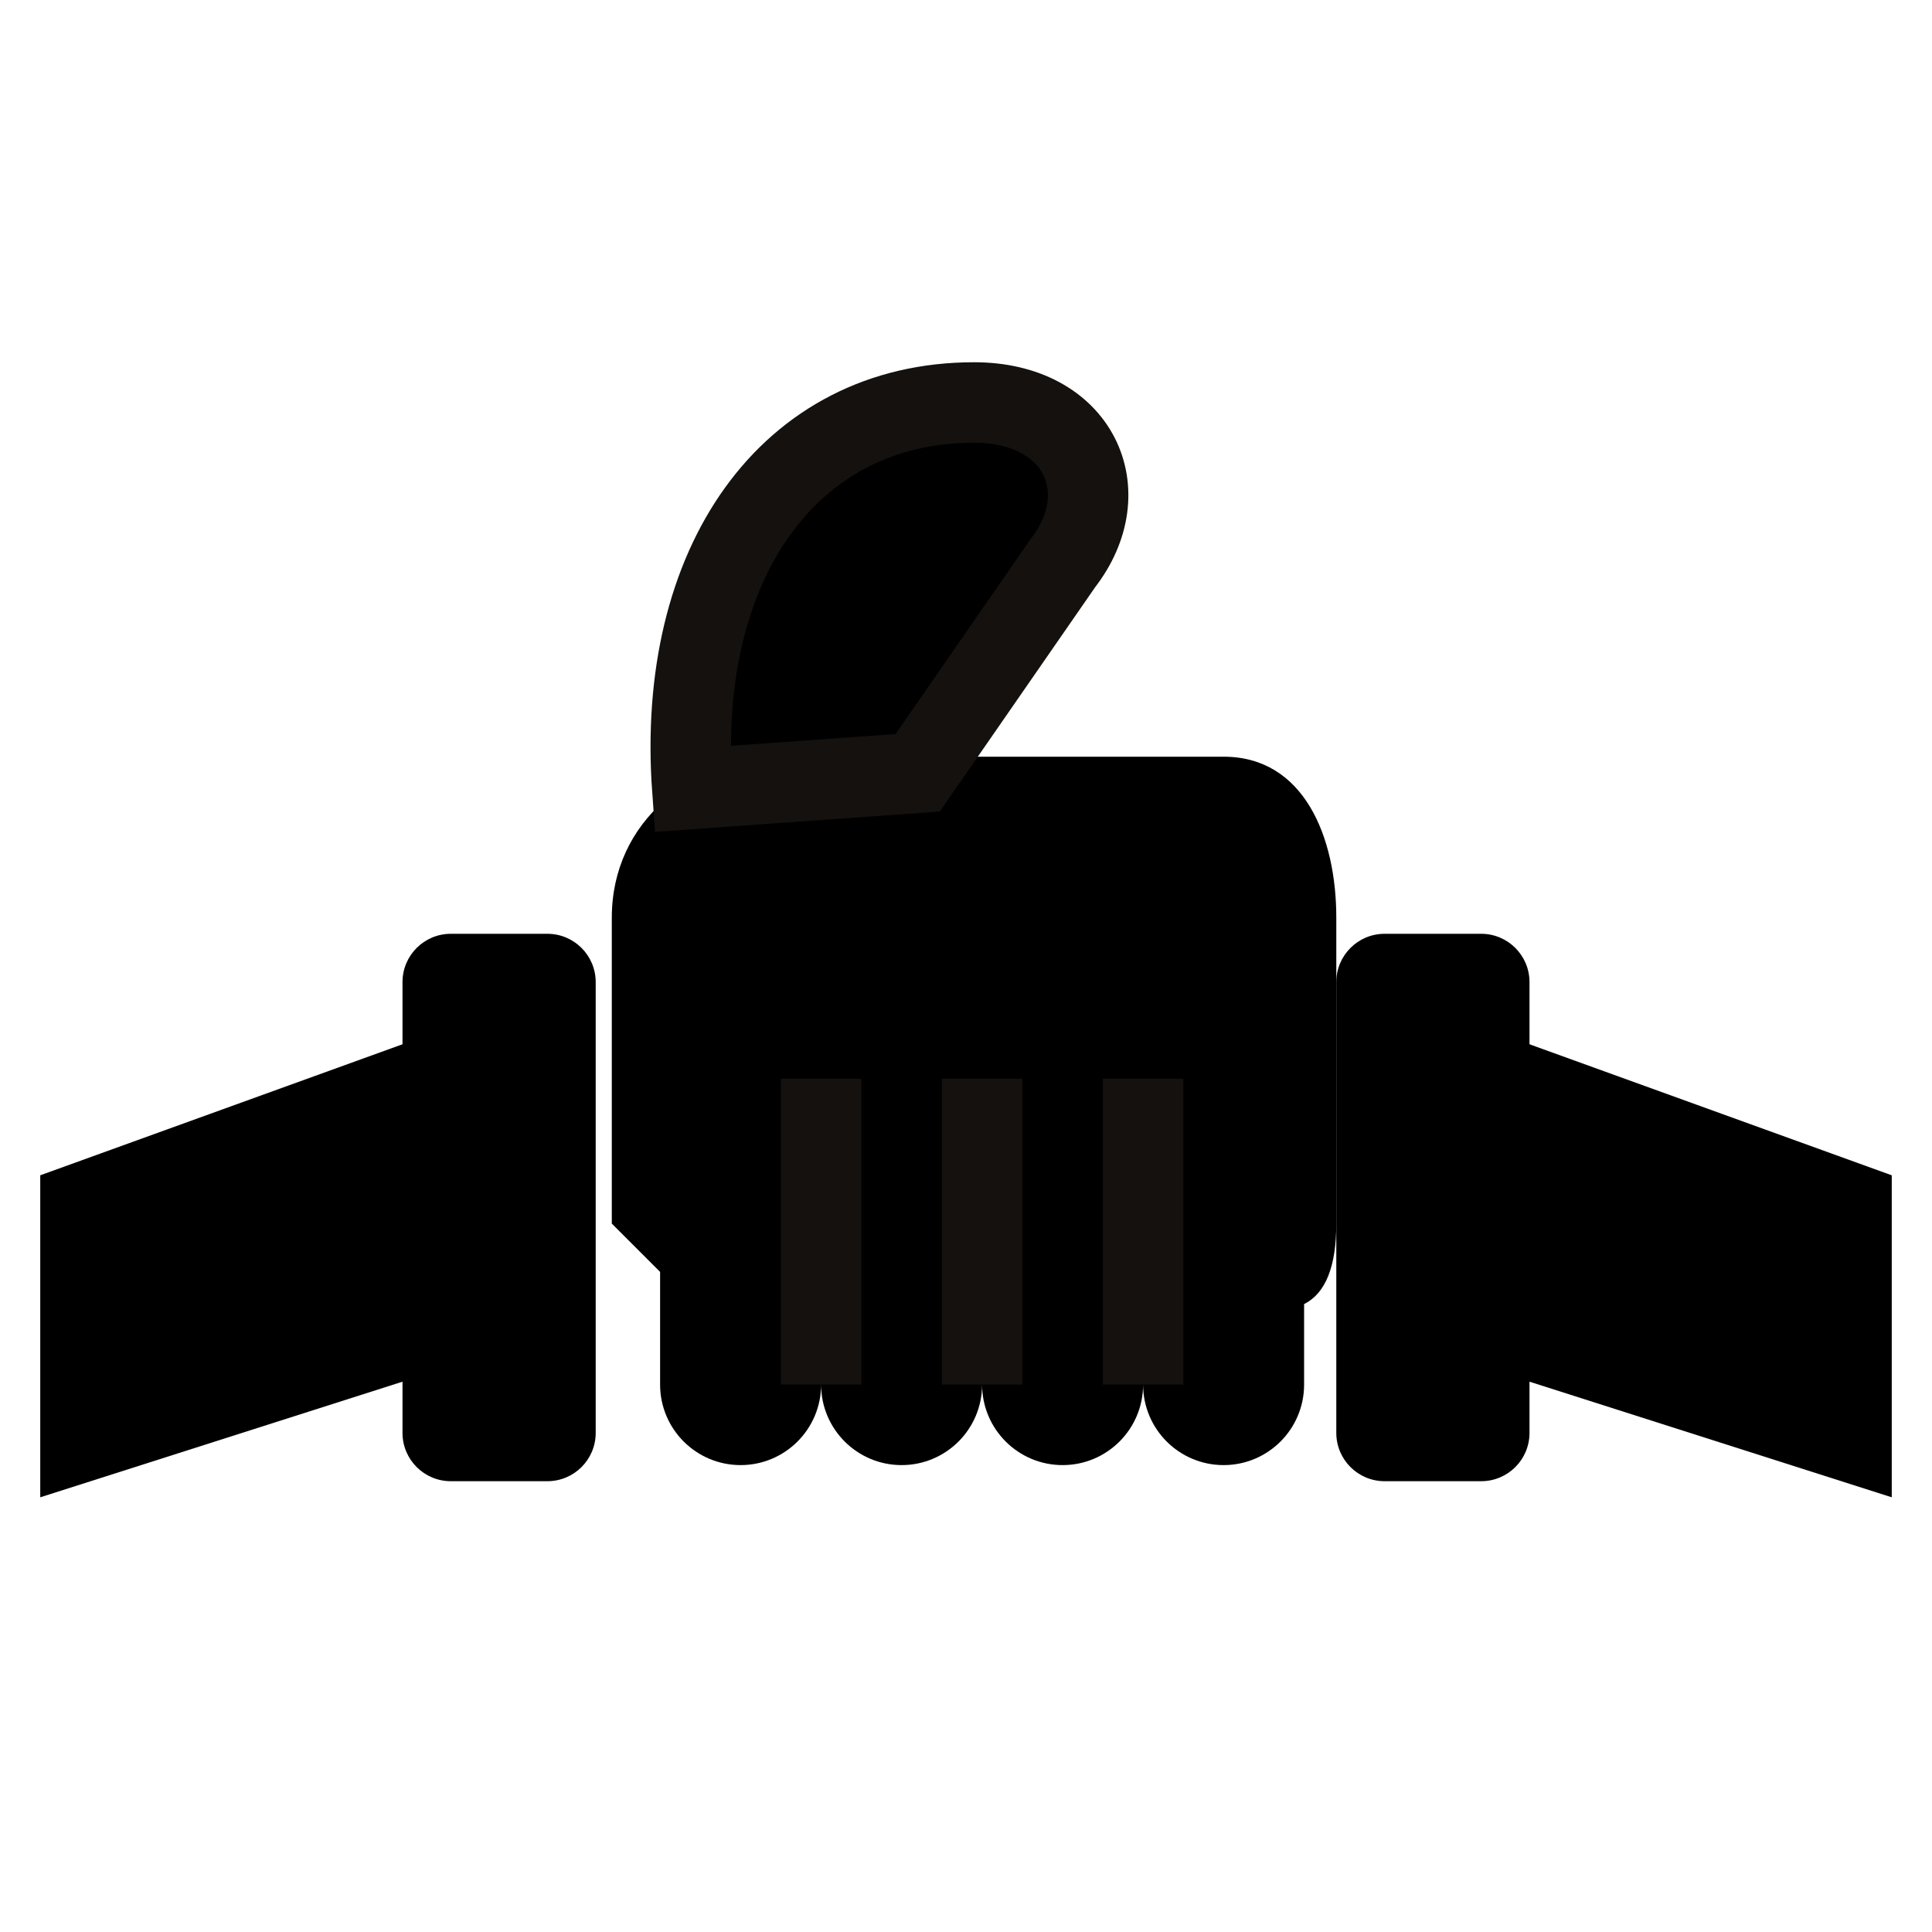
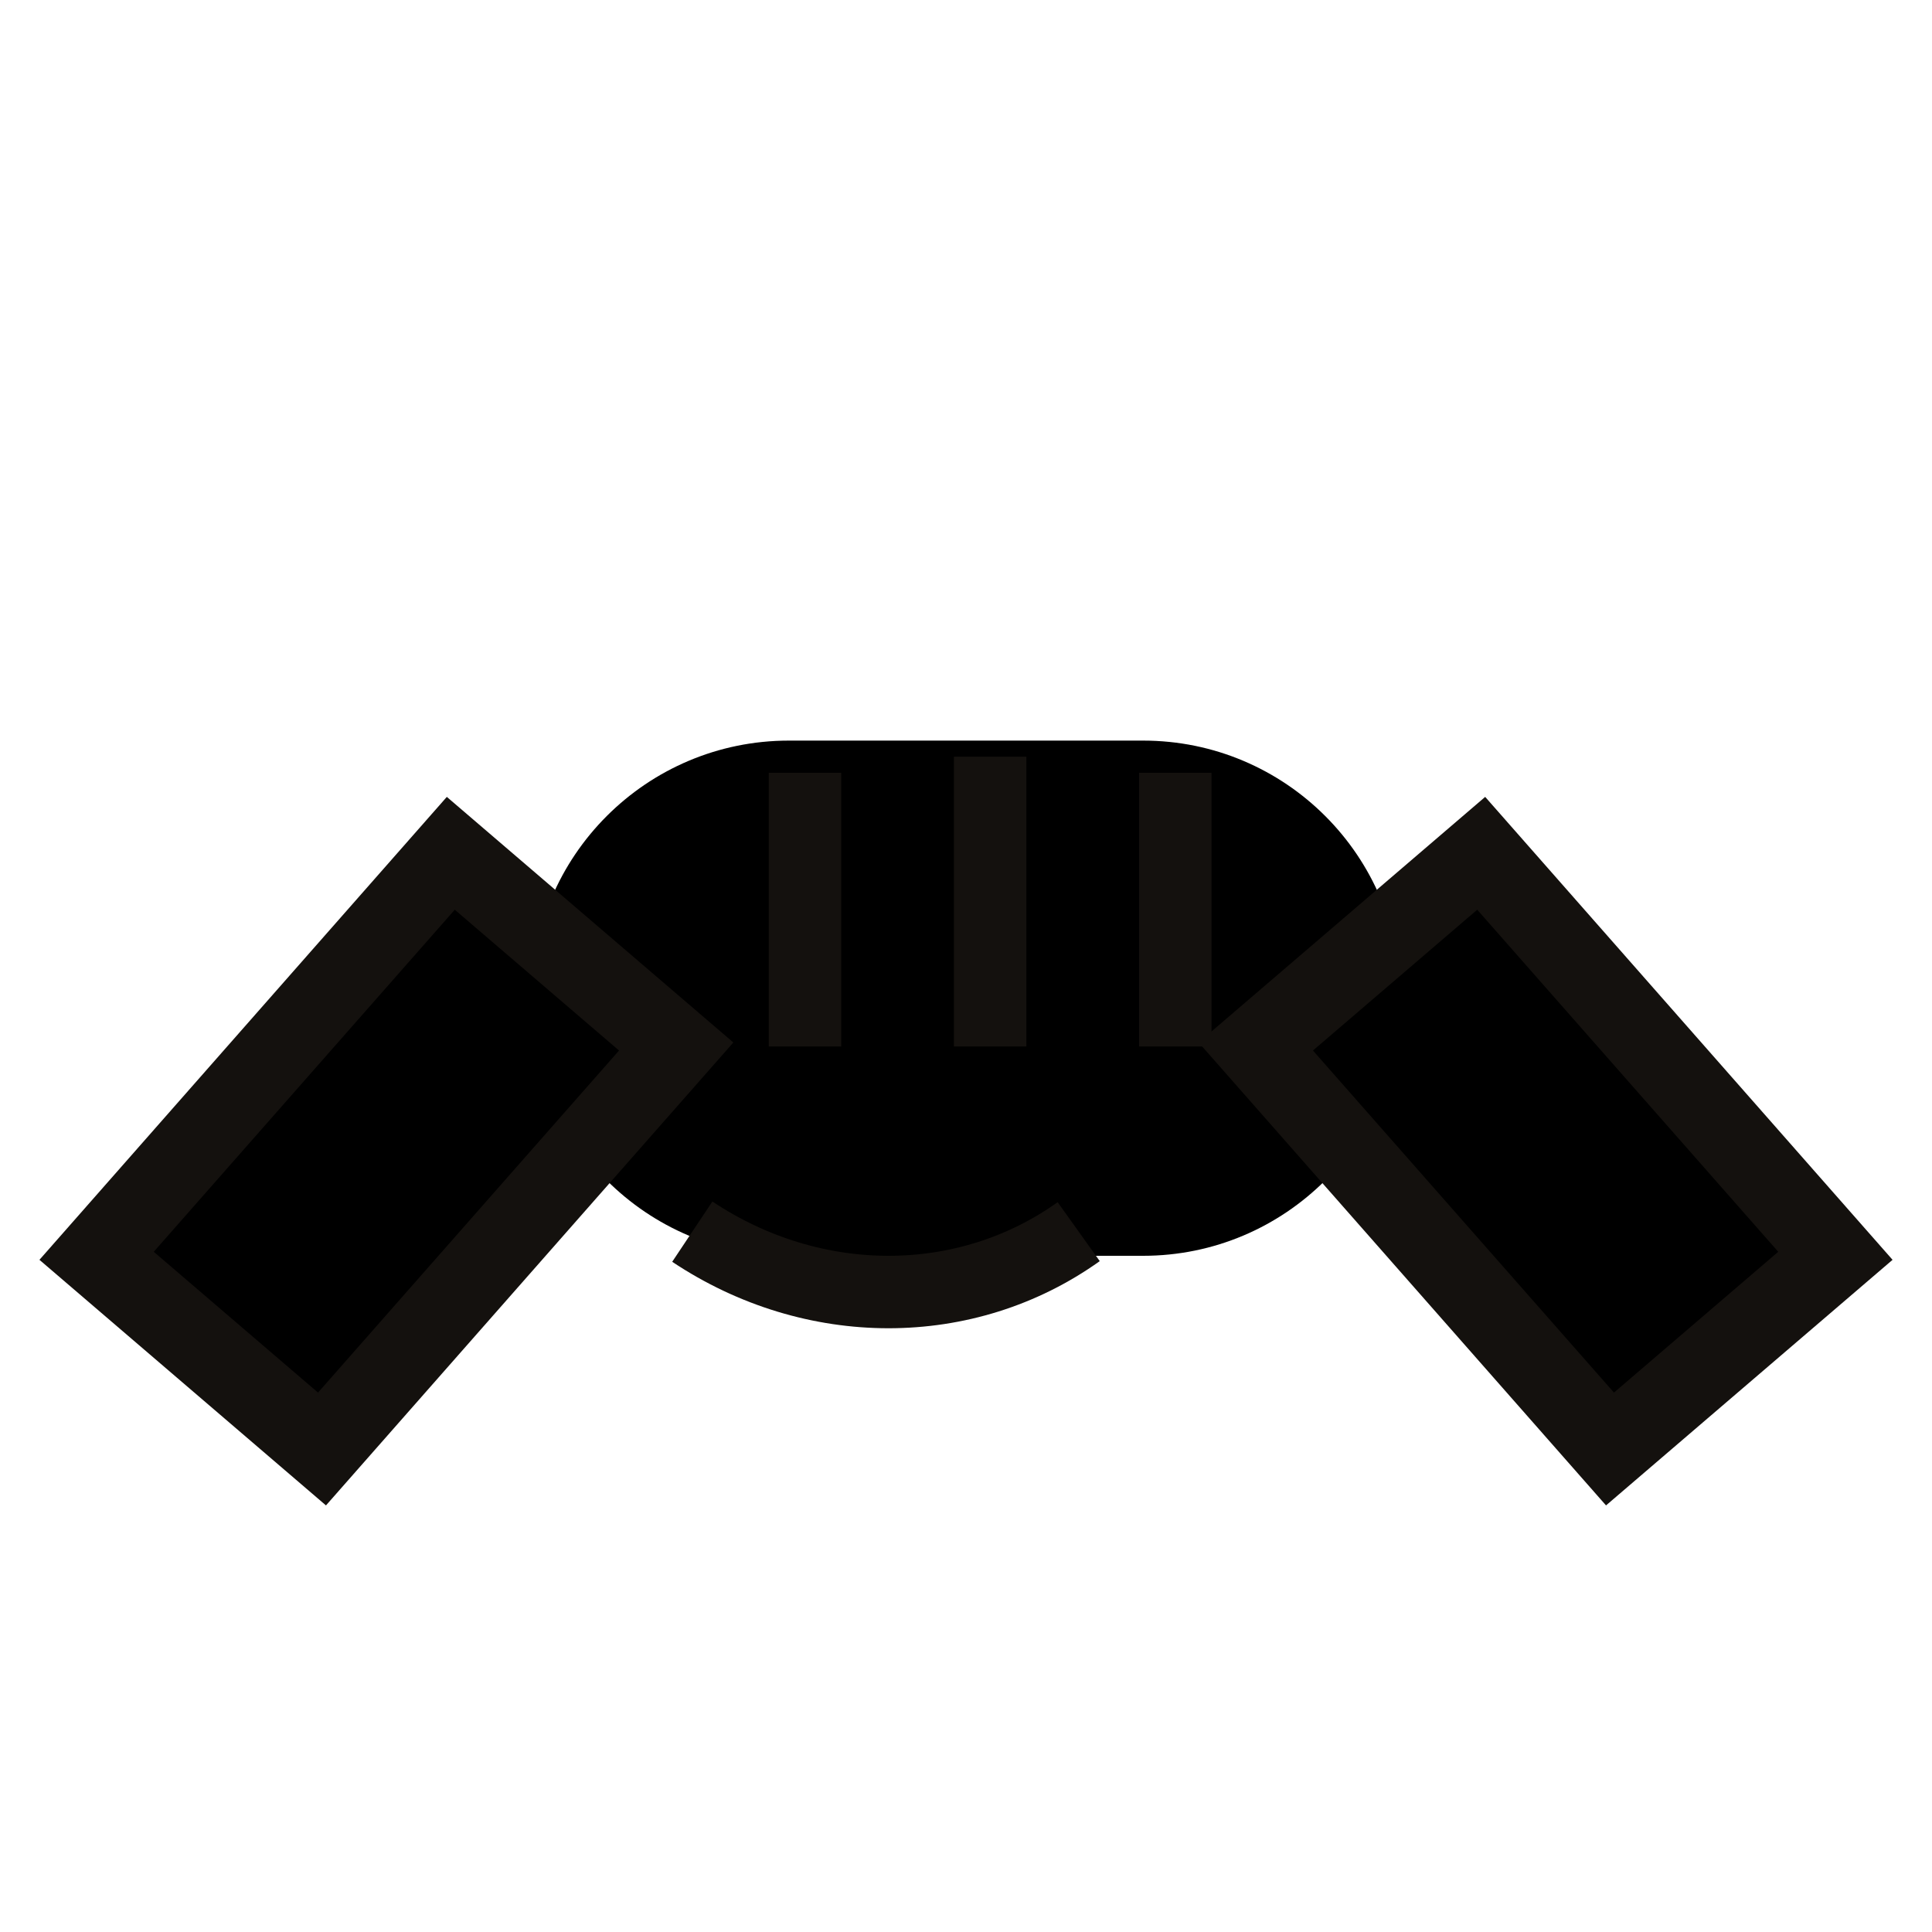
<svg xmlns="http://www.w3.org/2000/svg" viewBox="0 0 24 24" fill="currentColor">
-   <path d="M.5 14.6L5.2 12.9v4.2L.5 18.6z" />
-   <path d="M23.5 14.6L18.8 12.9v4.2l4.7 1.5z" />
-   <rect x="5" y="11.6" width="2.4" height="6.8" rx=".6" />
-   <rect x="16.6" y="11.6" width="2.4" height="6.8" rx=".6" />
-   <path d="M7.6 11.4C7.6 10.2 8.6 9.4 9.8 9.4H15.2C16.2 9.4 16.6 10.4 16.6 11.4V15.2Q16.6 16 16.2 16.2V17.2A1 1 0 0 1 14.2 17.2A1 1 0 0 1 12.2 17.2A1 1 0 0 1 10.2 17.2A1 1 0 0 1 8.2 17.2V15.8L7.6 15.2z" />
-   <path d="M10.2 13.4v3.8M12.2 13.4v3.8M14.2 13.4v3.8" stroke="#14110E" stroke-width="1" />
-   <path d="M8.6 9.8C8.4 7 9.8 5 12.1 5c1.3 0 1.8 1.1 1.1 2l-1.8 2.6z" stroke="#14110E" stroke-width="1" />
+   <rect x="6.6" y="9.2" width="10.8" height="6.4" rx="3.2" />
+   <path d="M10 9.6v3.4M12.3 9.4v3.6M14.6 9.6v3.4" stroke="#14110E" stroke-width=".9" fill="none" />
+   <path d="M8.6 15.3c1.5 1 3.4 1 4.8 0" stroke="#14110E" stroke-width=".9" fill="none" />
+   <path d="M1.2 15.6l4.4-5 2.8 2.4-4.4 5z" stroke="#14110E" stroke-width="1" />
+   <path d="M22.8 15.6l-4.4-5-2.8 2.4 4.4 5z" stroke="#14110E" stroke-width="1" />
</svg>
